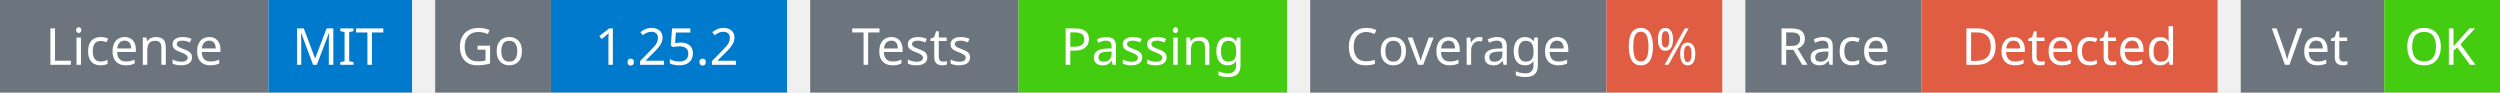
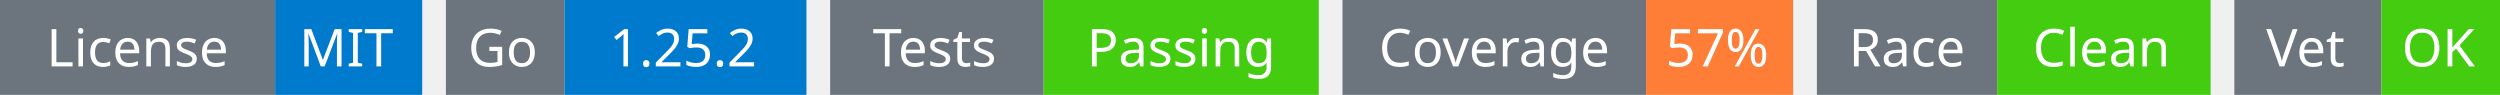
- <svg xmlns="http://www.w3.org/2000/svg" width="540" height="20" viewBox="0 0 540 20">
+ <svg xmlns="http://www.w3.org/2000/svg" width="527" height="20" viewBox="0 0 527 20">
  <g transform="translate(0, 0)">
    <rect x="0" y="0" width="58" height="20" fill="#6c757d" />
    <rect x="58" y="0" width="31" height="20" fill="#007acc" />
    <text x="29" y="14" text-anchor="middle" font-family="sans-serif" font-size="11" fill="white">License</text>
    <text x="73" y="14" text-anchor="middle" font-family="sans-serif" font-size="11" fill="white">MIT</text>
  </g>
  <g transform="translate(94, 0)">
    <rect x="0" y="0" width="25" height="20" fill="#6c757d" />
    <rect x="25" y="0" width="51" height="20" fill="#007acc" />
    <text x="12" y="14" text-anchor="middle" font-family="sans-serif" font-size="11" fill="white">Go</text>
    <text x="50" y="14" text-anchor="middle" font-family="sans-serif" font-size="11" fill="white">1.25.2</text>
  </g>
  <g transform="translate(175, 0)">
    <rect x="0" y="0" width="45" height="20" fill="#6c757d" />
    <rect x="45" y="0" width="58" height="20" fill="#4c1" />
    <text x="22" y="14" text-anchor="middle" font-family="sans-serif" font-size="11" fill="white">Tests</text>
    <text x="74" y="14" text-anchor="middle" font-family="sans-serif" font-size="11" fill="white">Passing</text>
  </g>
  <g transform="translate(283, 0)">
    <rect x="0" y="0" width="64" height="20" fill="#6c757d" />
-     <rect x="64" y="0" width="25" height="20" fill="#e05d44" />
+     <rect x="64" y="0" width="31" height="20" fill="#fe7d37" />
    <text x="32" y="14" text-anchor="middle" font-family="sans-serif" font-size="11" fill="white">Coverage</text>
-     <text x="76" y="14" text-anchor="middle" font-family="sans-serif" font-size="11" fill="white">0%</text>
+     <text x="79" y="14" text-anchor="middle" font-family="sans-serif" font-size="11" fill="white">57%</text>
  </g>
-   <g transform="translate(377, 0)">
+   <g transform="translate(383, 0)">
    <rect x="0" y="0" width="38" height="20" fill="#6c757d" />
-     <rect x="38" y="0" width="64" height="20" fill="#e05d44" />
+     <rect x="38" y="0" width="45" height="20" fill="#4c1" />
    <text x="19" y="14" text-anchor="middle" font-family="sans-serif" font-size="11" fill="white">Race</text>
-     <text x="70" y="14" text-anchor="middle" font-family="sans-serif" font-size="11" fill="white">Detected</text>
+     <text x="60" y="14" text-anchor="middle" font-family="sans-serif" font-size="11" fill="white">Clean</text>
  </g>
-   <g transform="translate(484, 0)">
+   <g transform="translate(471, 0)">
    <rect x="0" y="0" width="31" height="20" fill="#6c757d" />
    <rect x="31" y="0" width="25" height="20" fill="#4c1" />
    <text x="15" y="14" text-anchor="middle" font-family="sans-serif" font-size="11" fill="white">Vet</text>
    <text x="43" y="14" text-anchor="middle" font-family="sans-serif" font-size="11" fill="white">OK</text>
  </g>
</svg>
